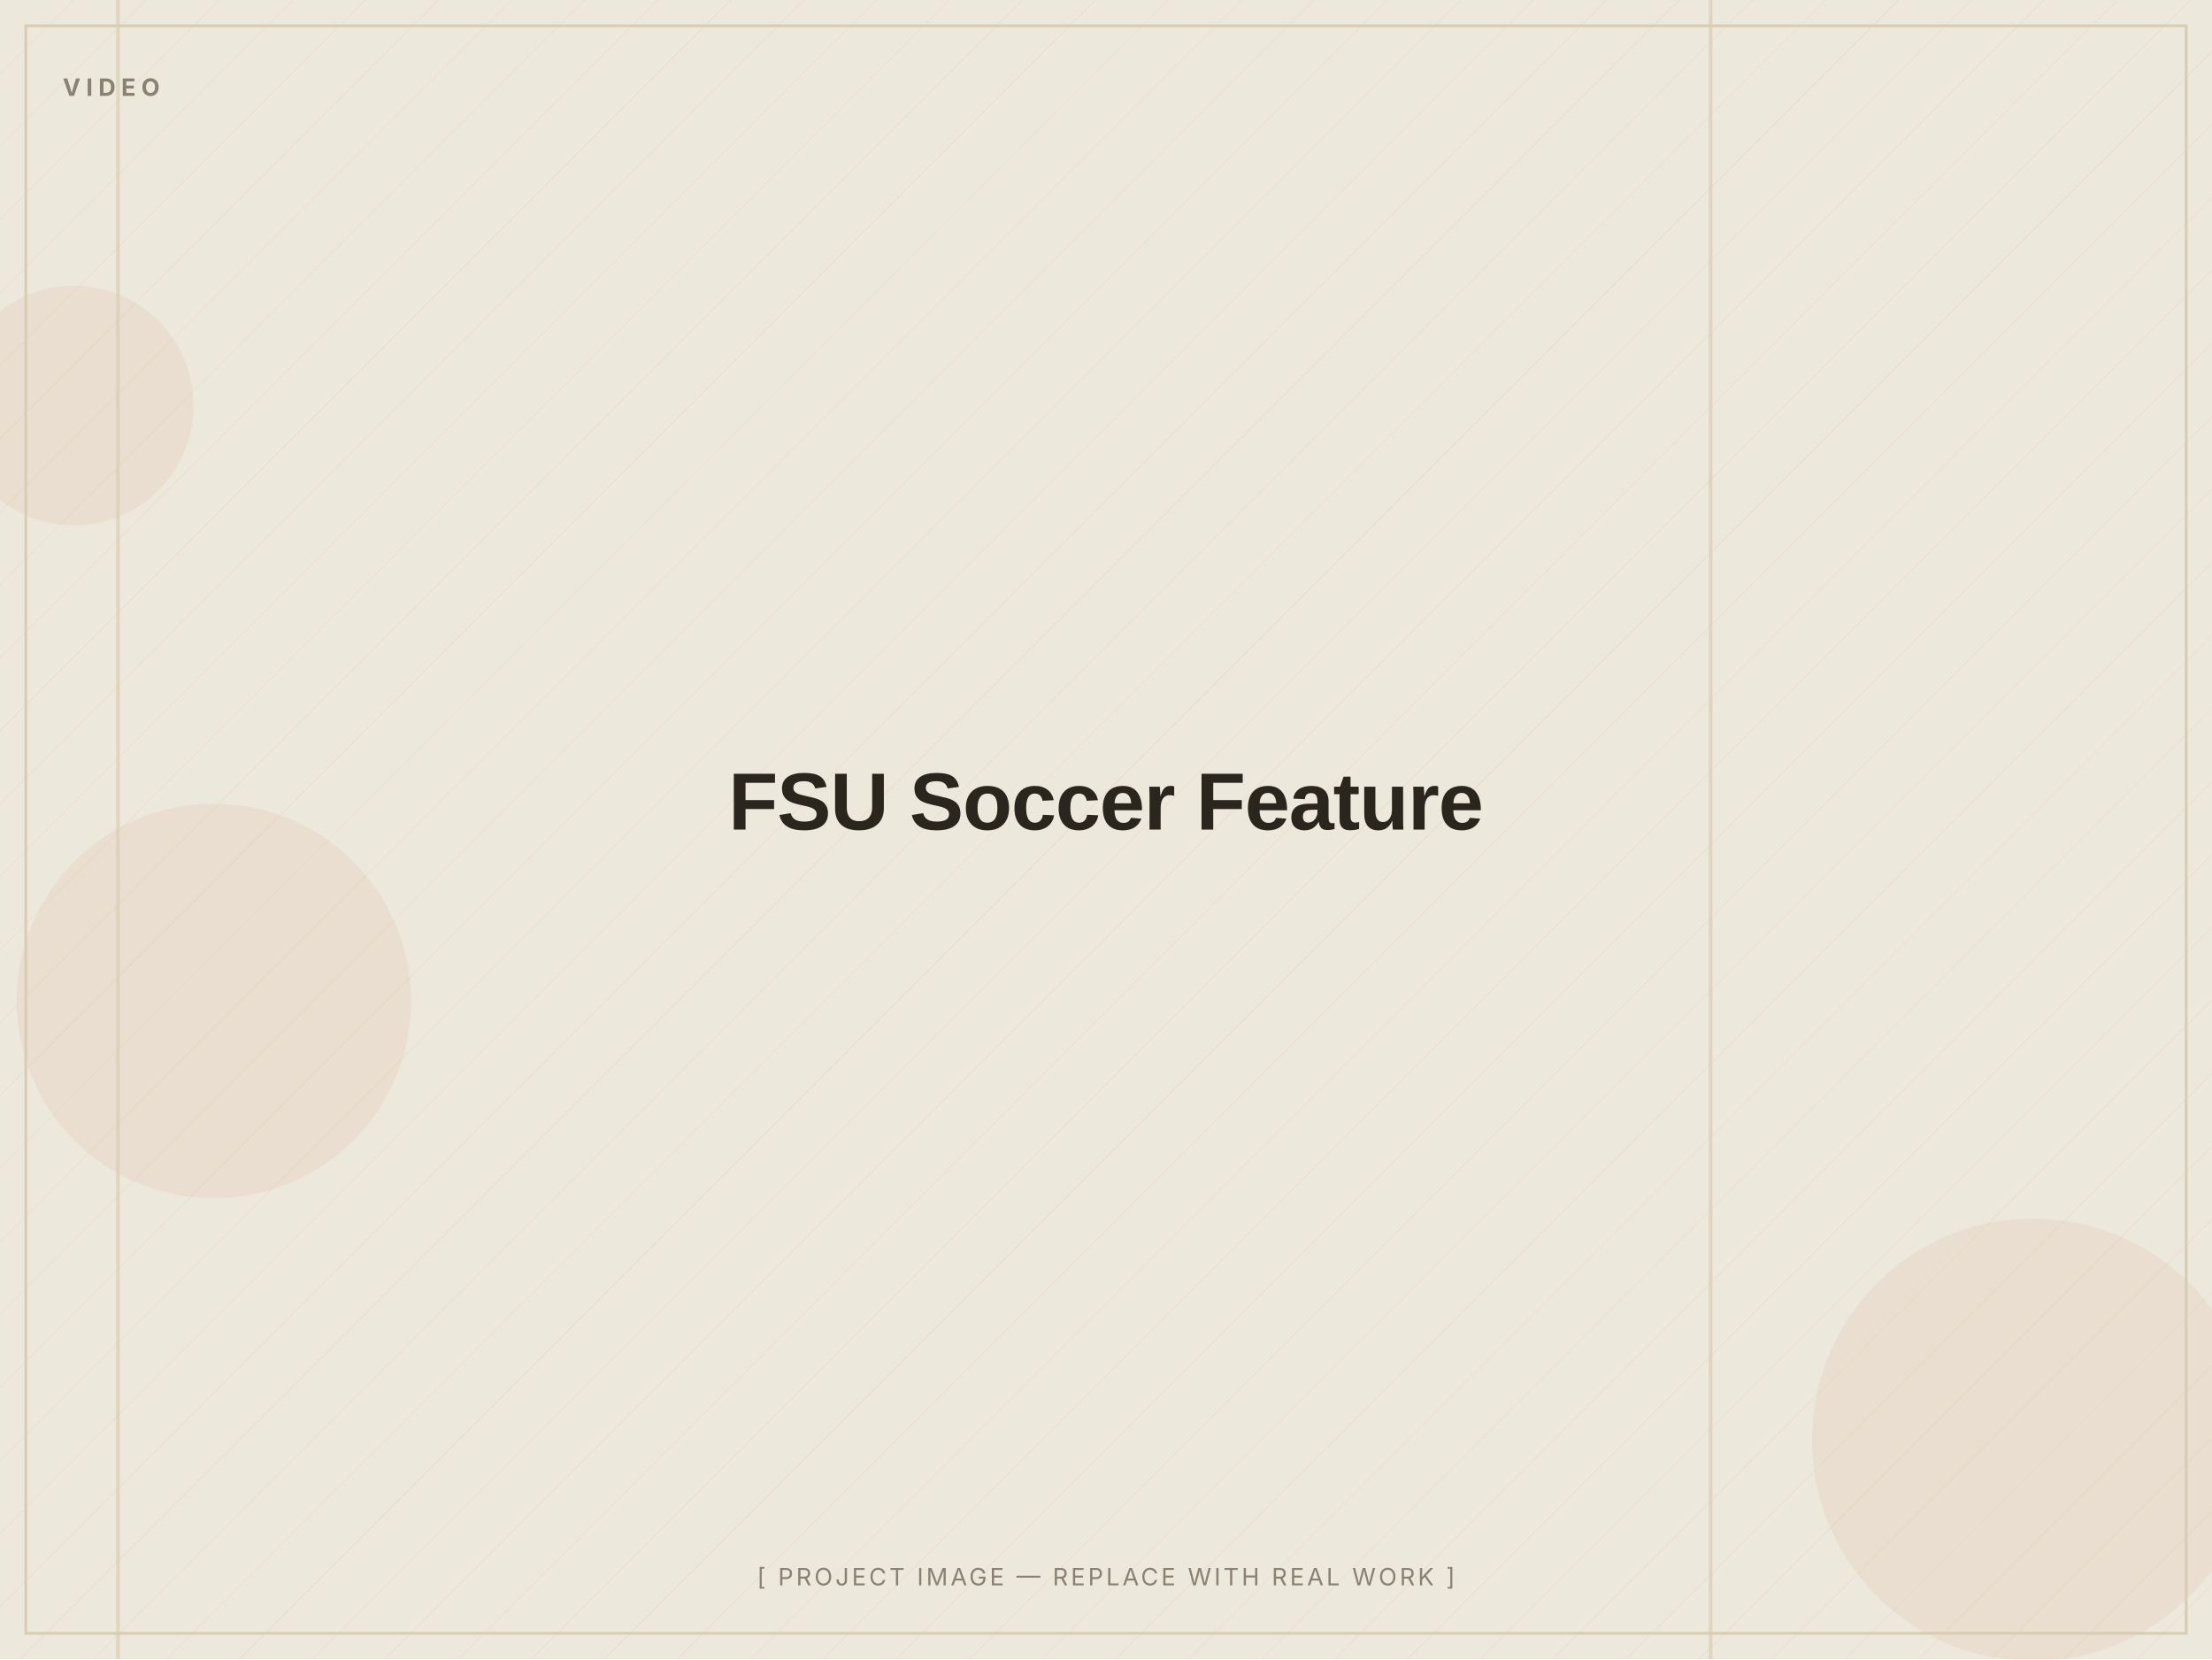
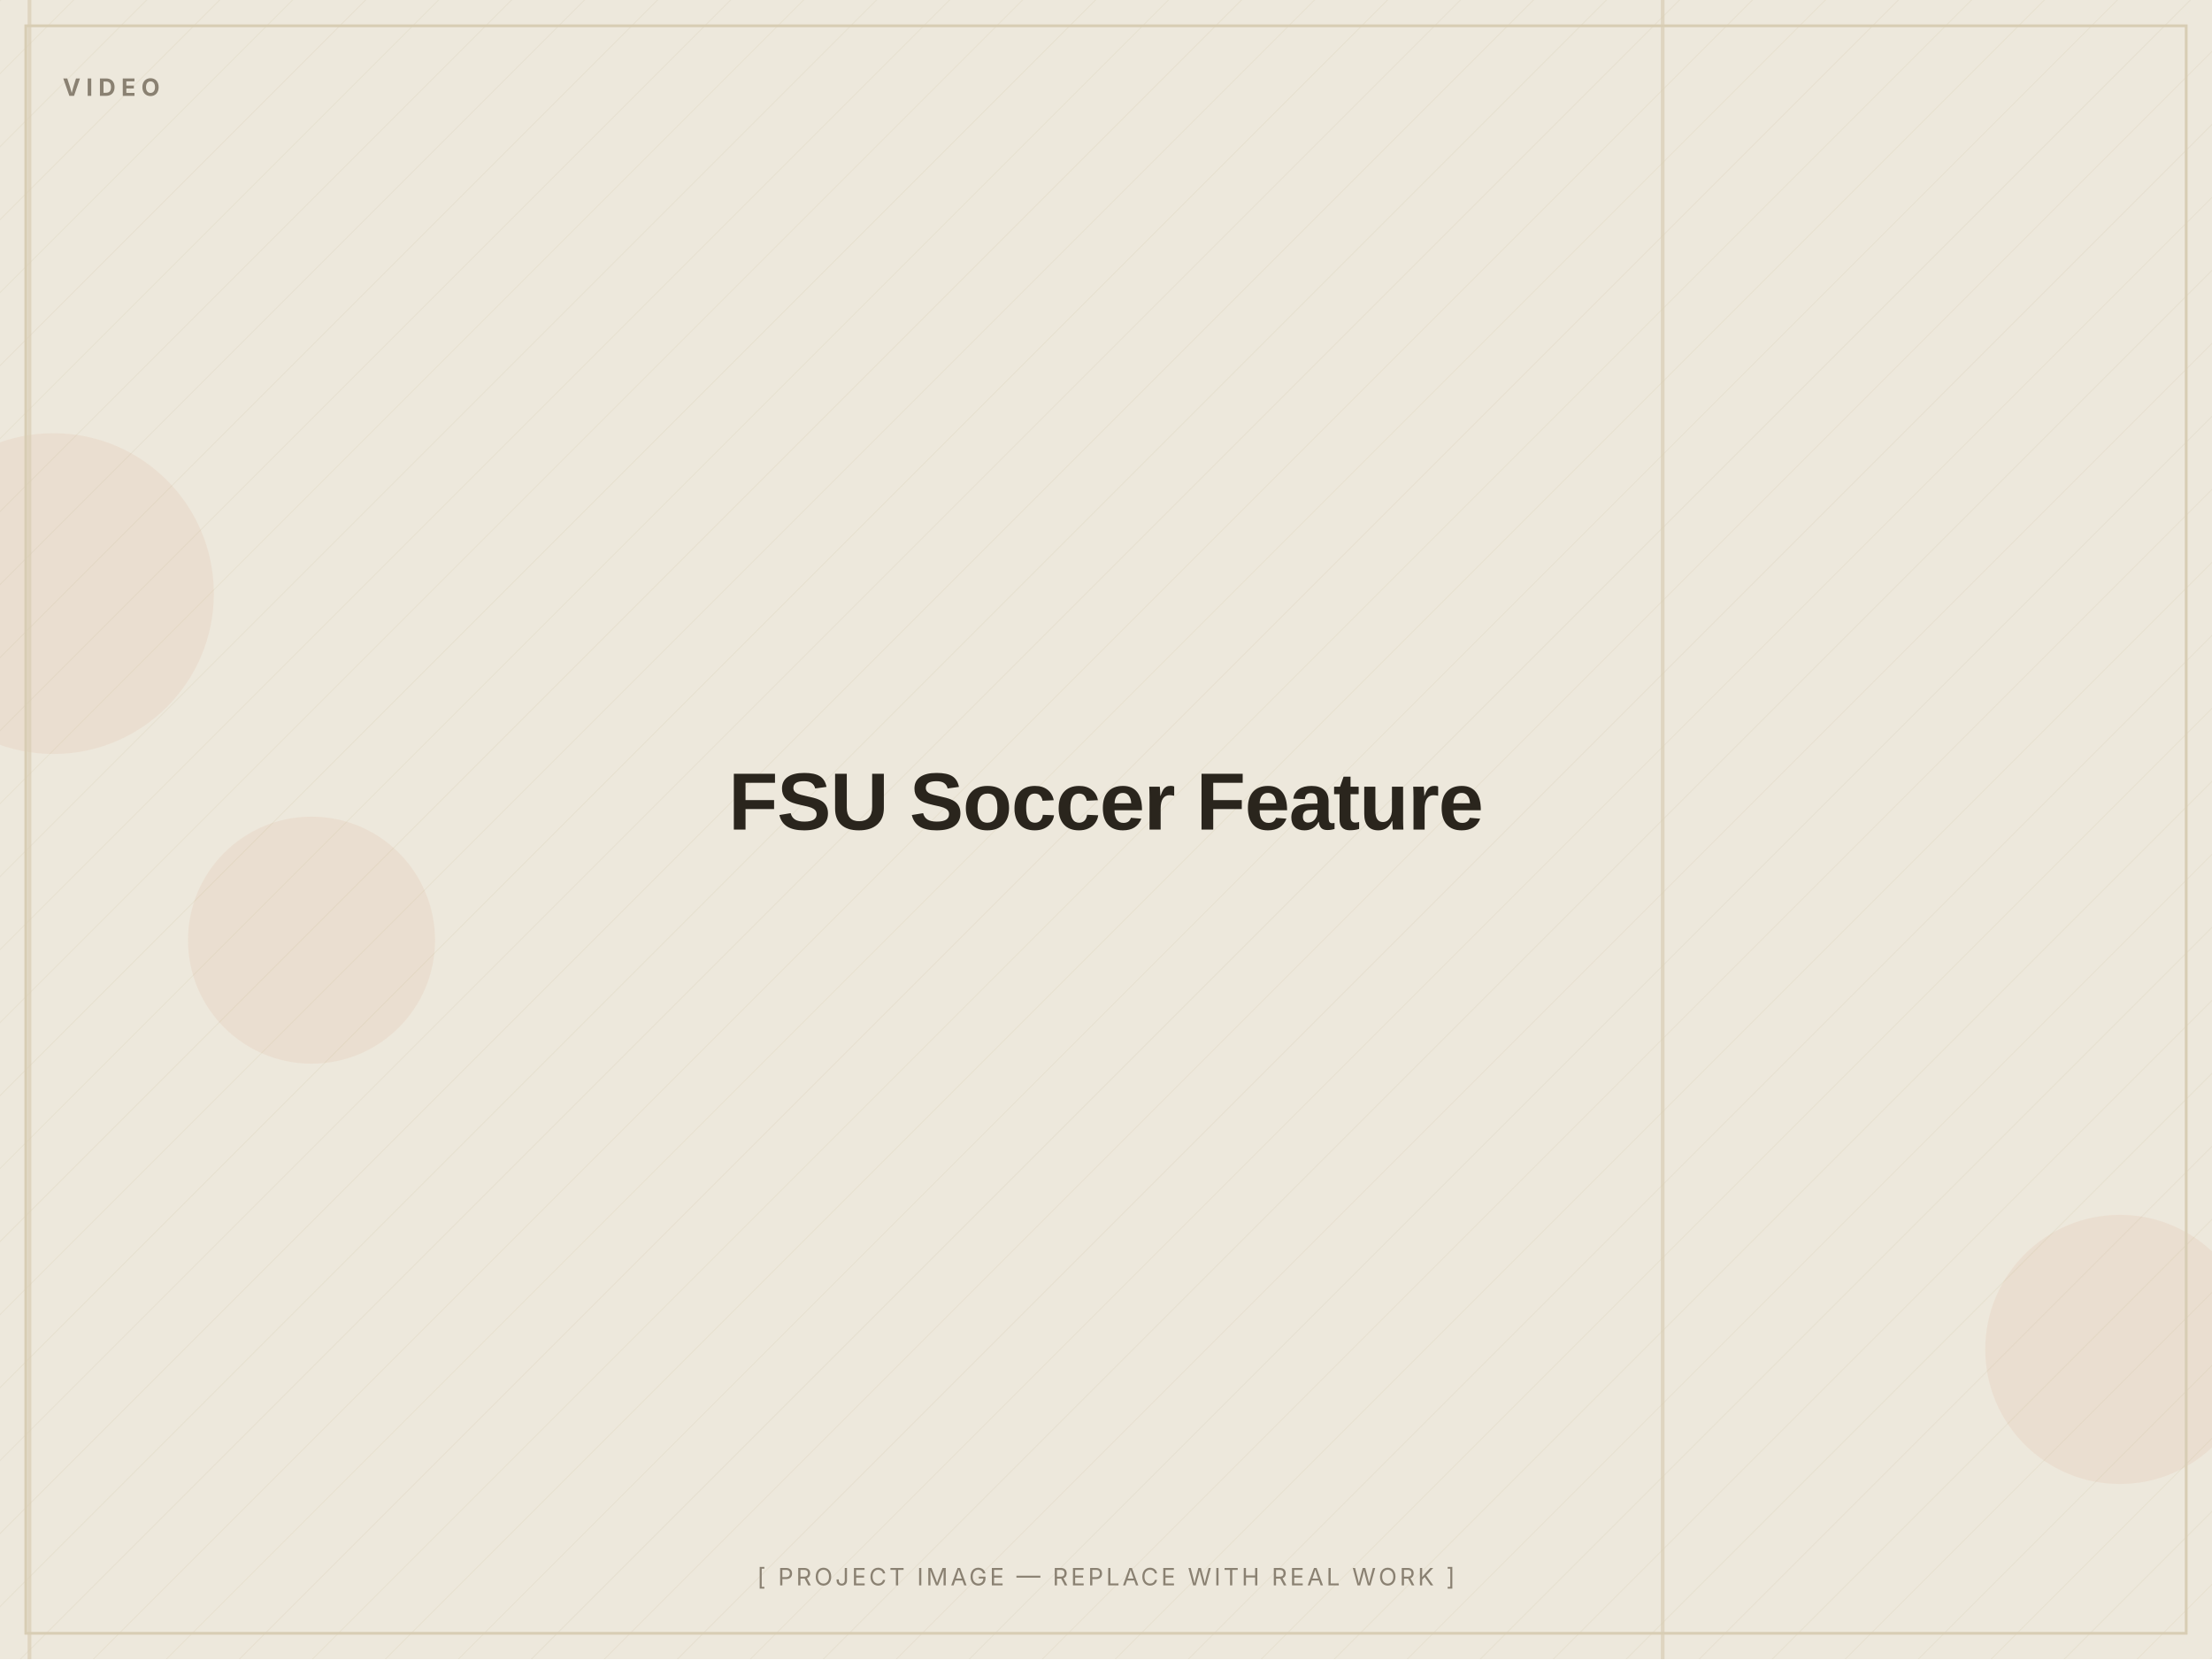
<svg xmlns="http://www.w3.org/2000/svg" width="1200" height="900" viewBox="0 0 1200 900" role="img" aria-label="FSU Soccer Feature — placeholder image">
  <defs>
    <pattern id="d" width="28" height="28" patternUnits="userSpaceOnUse" patternTransform="rotate(45)">
      <line x1="0" y1="0" x2="0" y2="28" stroke="#D8CDB4" stroke-width="1" opacity="0.5" />
    </pattern>
  </defs>
  <rect width="1200" height="900" fill="#EDE8DC" />
  <rect width="1200" height="900" fill="url(#d)" opacity="0.55" />
-   <circle cx="40" cy="220" r="65" fill="#C2410C" opacity="0.06" />
-   <circle cx="1103" cy="781" r="120" fill="#C2410C" opacity="0.06" />
-   <circle cx="116" cy="543" r="107" fill="#C2410C" opacity="0.06" />
-   <rect x="927" y="0" width="2" height="900" fill="#D8CDB4" opacity="0.7" />
-   <rect x="63" y="0" width="2" height="900" fill="#D8CDB4" opacity="0.7" />
+   <circle cx="169" cy="510" r="67" fill="#C2410C" opacity="0.06" />
+   <circle cx="1150" cy="732" r="73" fill="#C2410C" opacity="0.06" />
+   <circle cx="29" cy="322" r="87" fill="#C2410C" opacity="0.06" />
+   <rect x="15" y="0" width="2" height="900" fill="#D8CDB4" opacity="0.7" />
+   <rect x="901" y="0" width="2" height="900" fill="#D8CDB4" opacity="0.7" />
  <rect x="14" y="14" width="1172" height="872" fill="none" stroke="#D8CDB4" stroke-width="1.5" />
  <text x="34" y="52" font-family="Inter, Arial, sans-serif" font-weight="700" font-size="13" letter-spacing="3" fill="#8A8172">VIDEO</text>
  <text x="600.0" y="450.0" text-anchor="middle" font-family="Archivo, Arial, sans-serif" font-weight="800" font-size="44" letter-spacing="-0.5" fill="#2A251D">FSU Soccer Feature</text>
  <text x="600.0" y="860" text-anchor="middle" font-family="Inter, Arial, sans-serif" font-size="13" letter-spacing="1.5" fill="#8A8172">[ PROJECT IMAGE — REPLACE WITH REAL WORK ]</text>
</svg>
